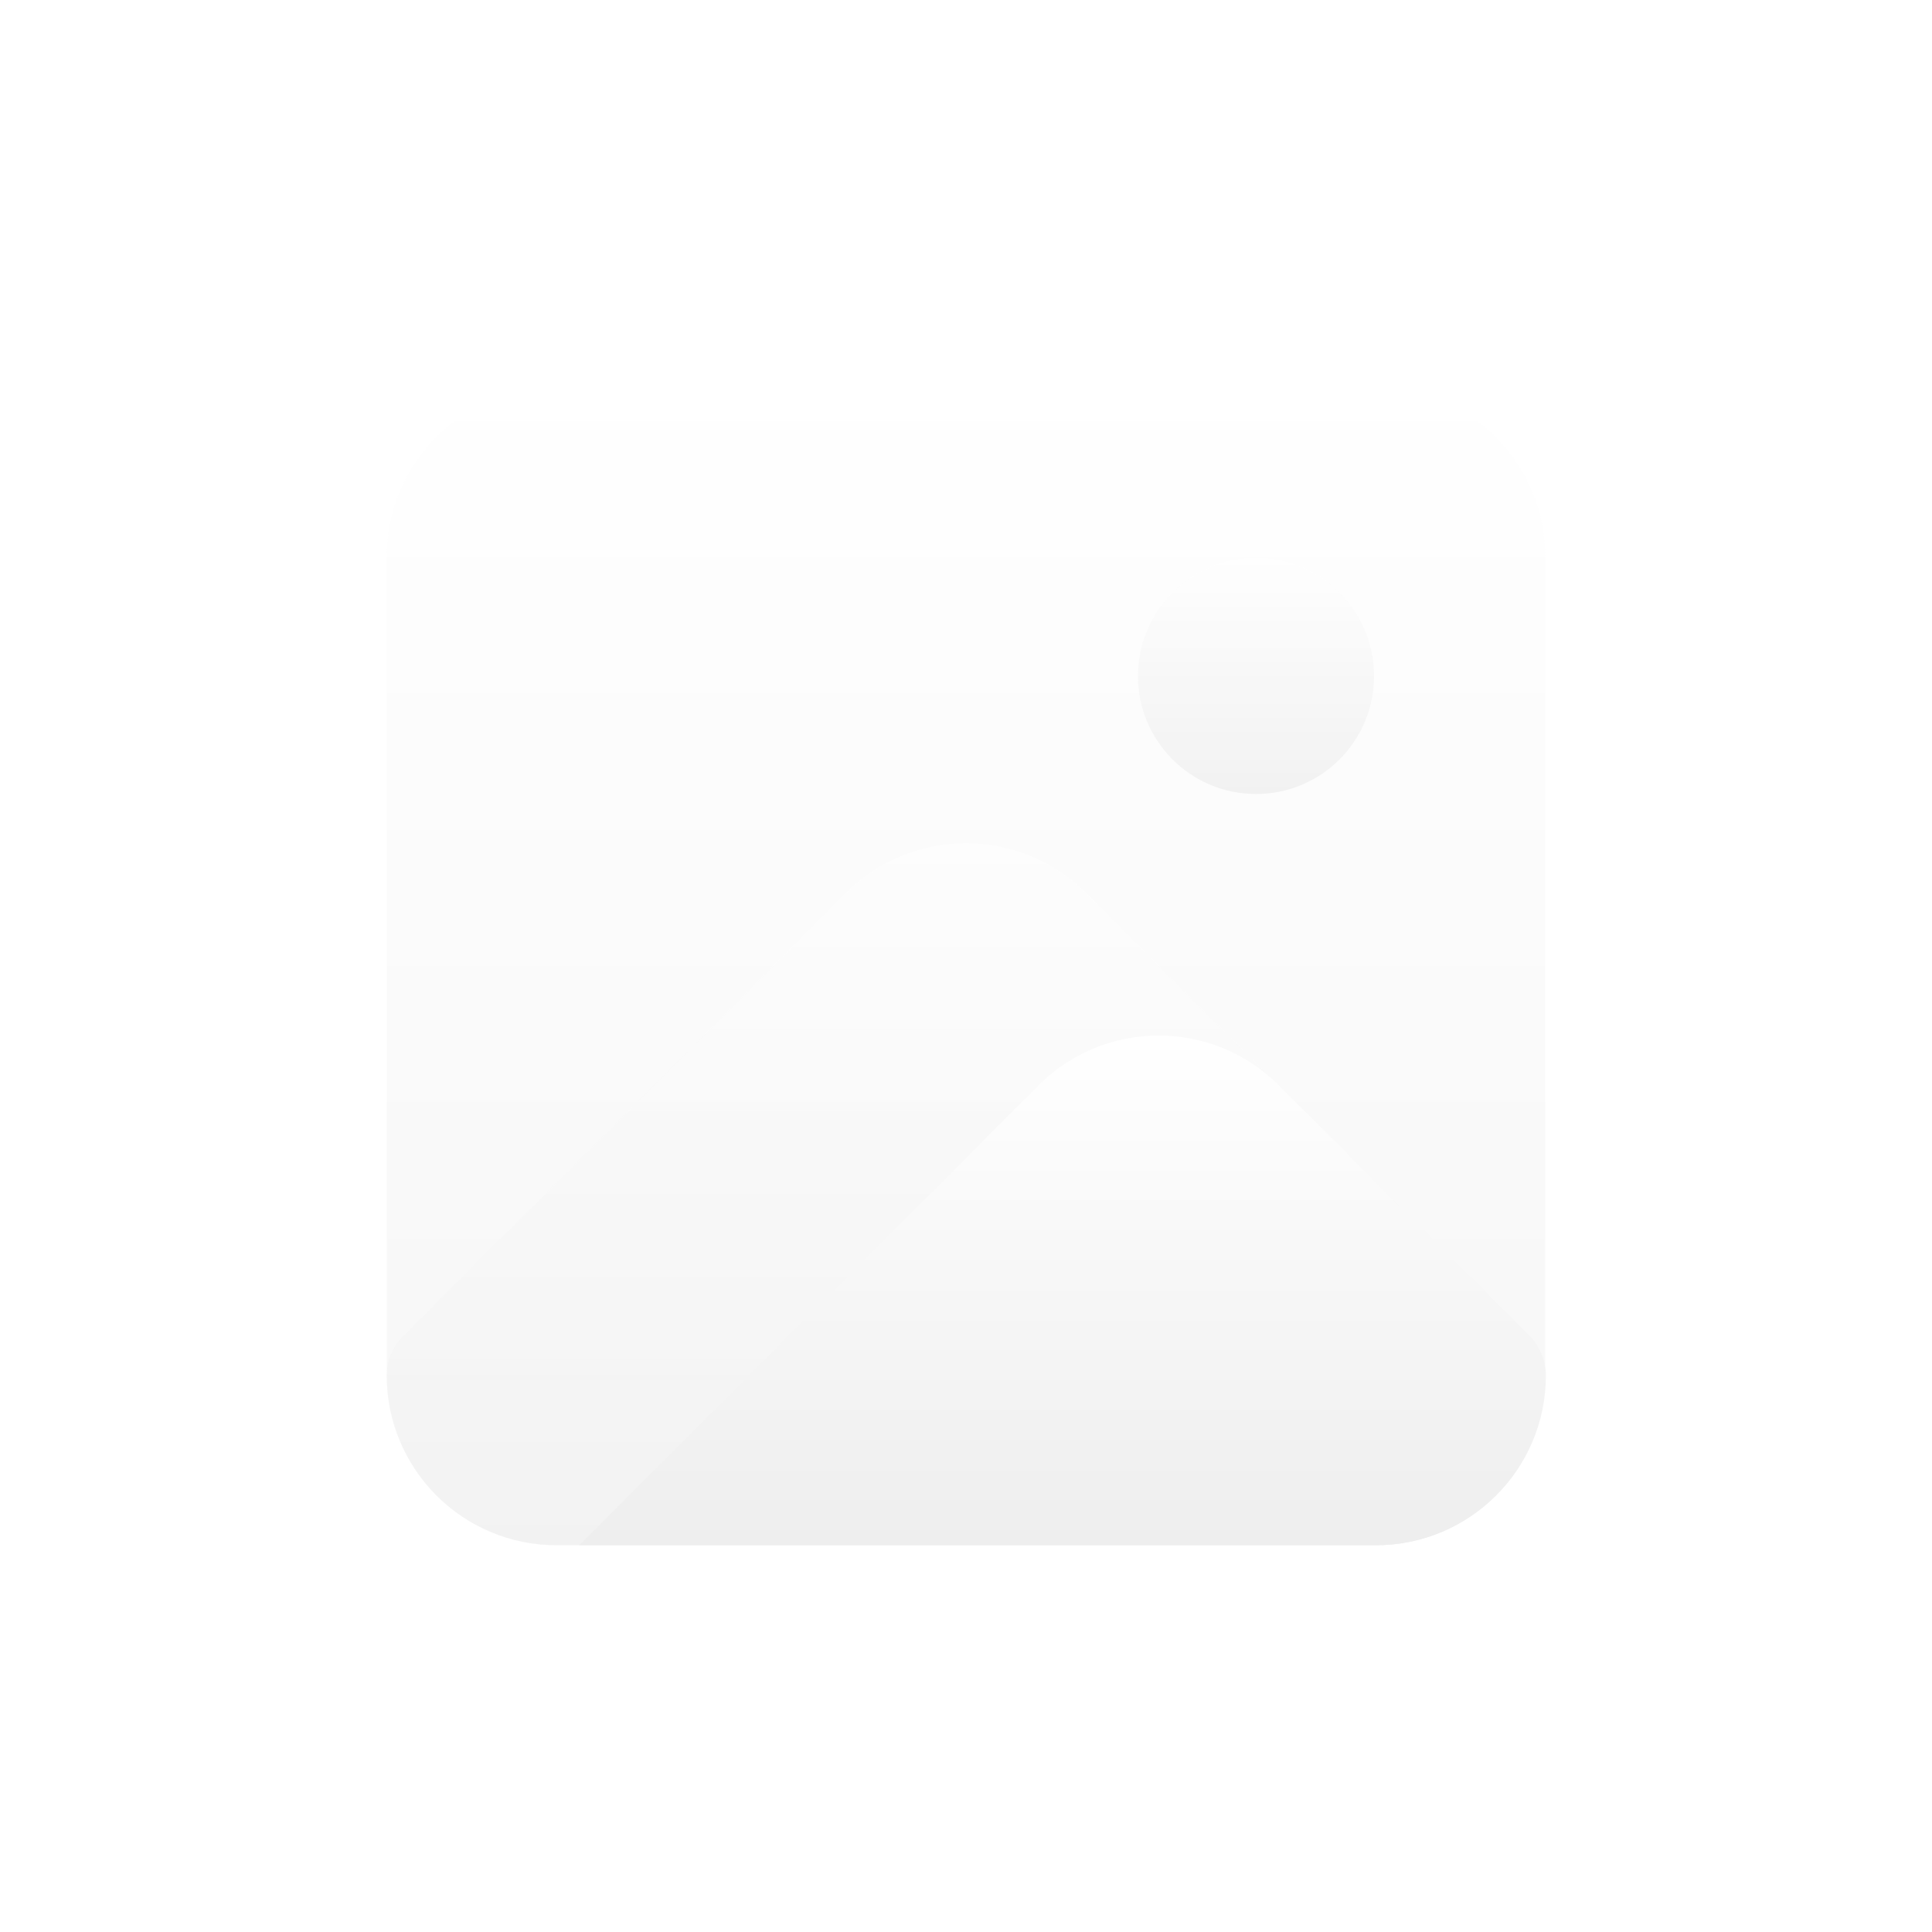
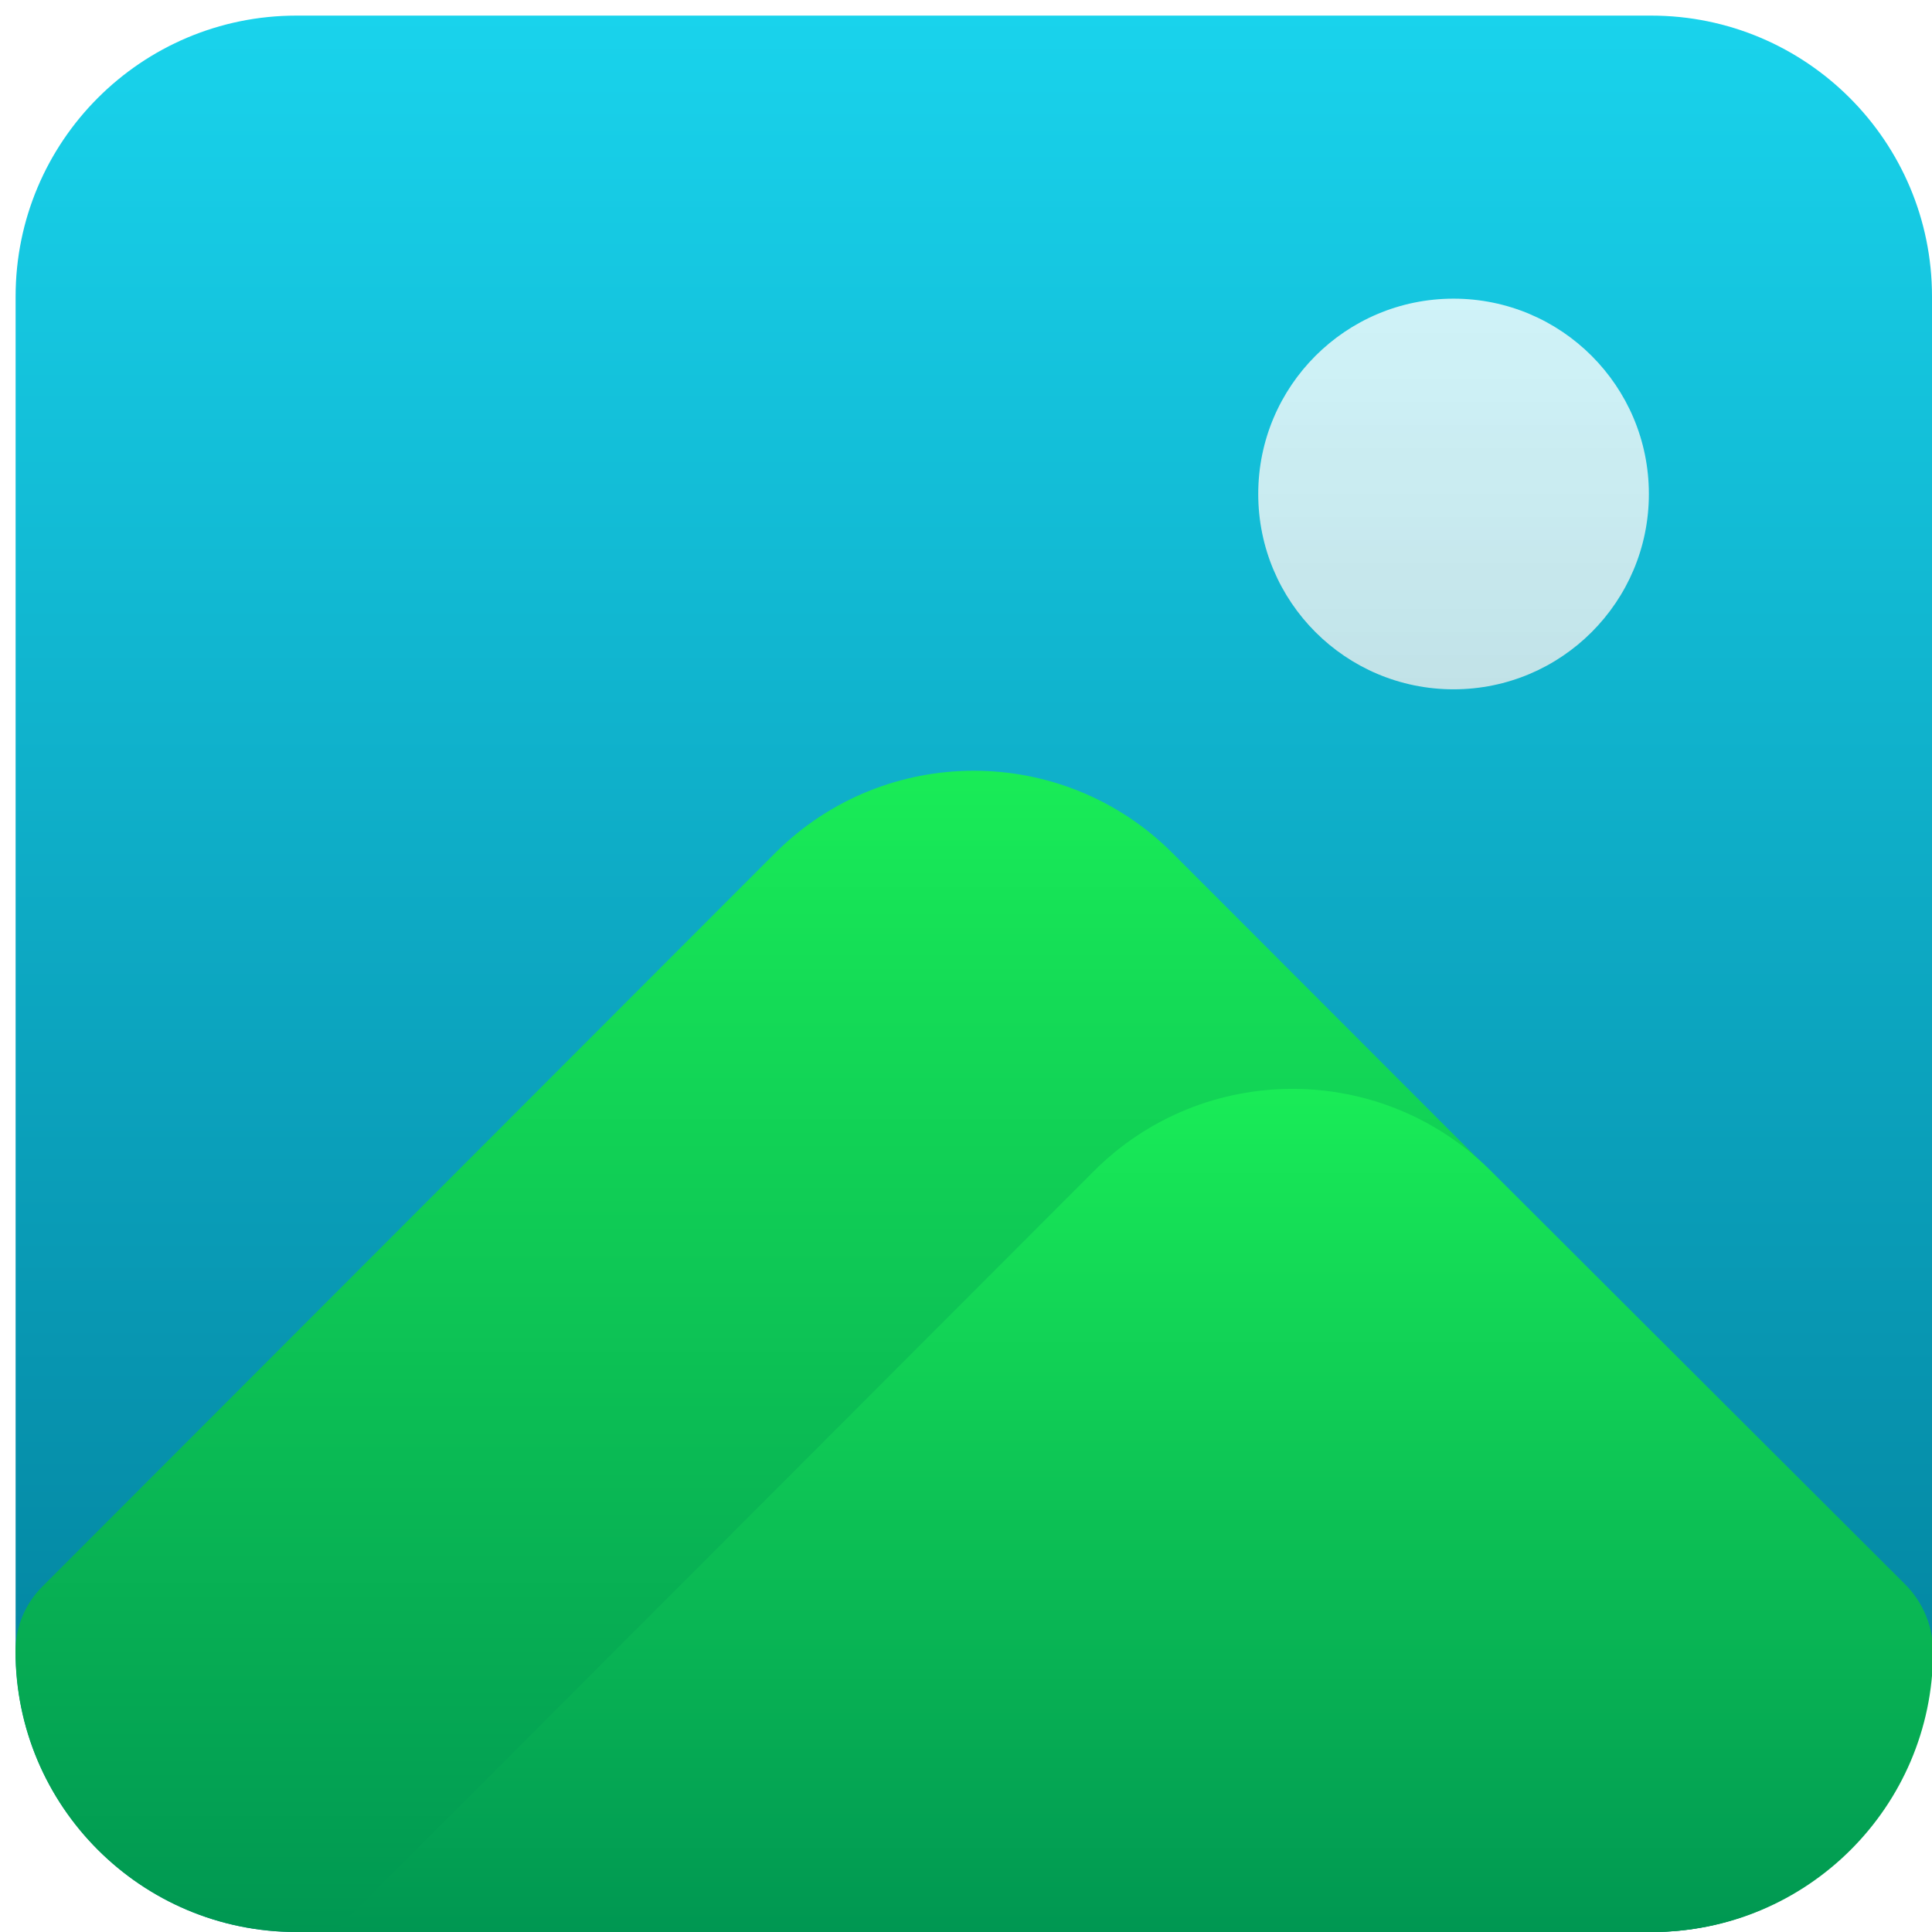
- <svg xmlns="http://www.w3.org/2000/svg" xmlns:xlink="http://www.w3.org/1999/xlink" id="Foreground" viewBox="0 0 1024 1024">
+ <svg xmlns="http://www.w3.org/2000/svg" xmlns:xlink="http://www.w3.org/1999/xlink" id="Colour" viewBox="200 200 619 619">
  <defs>
    <style>
      .cls-1 {
        fill: url(#linear-gradient-2);
      }

-       .cls-1, .cls-2 {
-         opacity: .5;
+       .cls-2 {
+         fill: url(#linear-gradient-3);
      }

      .cls-3 {
-         fill: url(#linear-gradient-3);
-       }
- 
-       .cls-2 {
-         fill: url(#linear-gradient);
+         fill: url(#linear-gradient-4);
+         opacity: .8;
      }

      .cls-4 {
-         fill: url(#linear-gradient-4);
-         opacity: .75;
+         fill: url(#linear-gradient);
      }
    </style>
    <linearGradient id="linear-gradient" x1="512" y1="205" x2="512" y2="819" gradientUnits="userSpaceOnUse">
-       <stop offset="0" stop-color="#fff" />
-       <stop offset="1" stop-color="#eee" />
+       <stop offset="0" stop-color="#19d3ec" />
+       <stop offset="1" stop-color="#007b97" />
    </linearGradient>
-     <linearGradient id="linear-gradient-2" x1="512" y1="446.94" x2="512" y2="819" xlink:href="#linear-gradient" />
-     <linearGradient id="linear-gradient-3" x1="563.18" y1="548.86" x2="563.18" y2="819" xlink:href="#linear-gradient" />
+     <linearGradient id="linear-gradient-2" x1="512" y1="446.94" x2="512" y2="819" gradientUnits="userSpaceOnUse">
+       <stop offset="0" stop-color="#19ec57" />
+       <stop offset="1" stop-color="#009752" />
+     </linearGradient>
+     <linearGradient id="linear-gradient-3" x1="563.18" y1="548.86" x2="563.18" y2="819" xlink:href="#linear-gradient-2" />
    <linearGradient id="linear-gradient-4" x1="665.71" y1="295.69" x2="665.71" y2="420.84" gradientUnits="userSpaceOnUse">
      <stop offset="0" stop-color="#fff" />
      <stop offset="1" stop-color="#eee" />
    </linearGradient>
  </defs>
-   <rect id="Frame" class="cls-2" x="205" y="205" width="614" height="614" rx="90" ry="90" />
+   <rect id="Frame" class="cls-4" x="205" y="205" width="614" height="614" rx="90" ry="90" />
  <path id="MB" class="cls-1" d="M819.04,729.04h0c0-7.74-3.07-15.17-8.54-20.65l-234.83-235.06c-35.15-35.19-92.19-35.19-127.34,0l-234.83,235.06c-5.47,5.48-8.55,12.91-8.54,20.65h0c.02,49.69,40.31,89.96,90,89.96h12.24s409.6,0,409.6,0h12.24c49.69,0,89.98-40.27,90-89.96Z" />
-   <path id="MF" class="cls-3" d="M819.35,729.35h0c.03-8.16-3.2-16-8.98-21.76l-132.69-132.43c-35.17-35.1-92.14-35.06-127.26.1l-243.42,243.74h422.35c49.57,0,89.81-40.08,90-89.65Z" />
-   <circle id="Sun" class="cls-4" cx="665.71" cy="358.27" r="62.58" />
+   <path id="MF" class="cls-2" d="M819.35,729.35h0c.03-8.16-3.2-16-8.98-21.76l-132.69-132.43c-35.17-35.1-92.14-35.06-127.26.1l-243.42,243.74h422.35c49.57,0,89.81-40.08,90-89.65Z" />
+   <circle id="Sun" class="cls-3" cx="665.71" cy="358.27" r="62.58" />
</svg>
